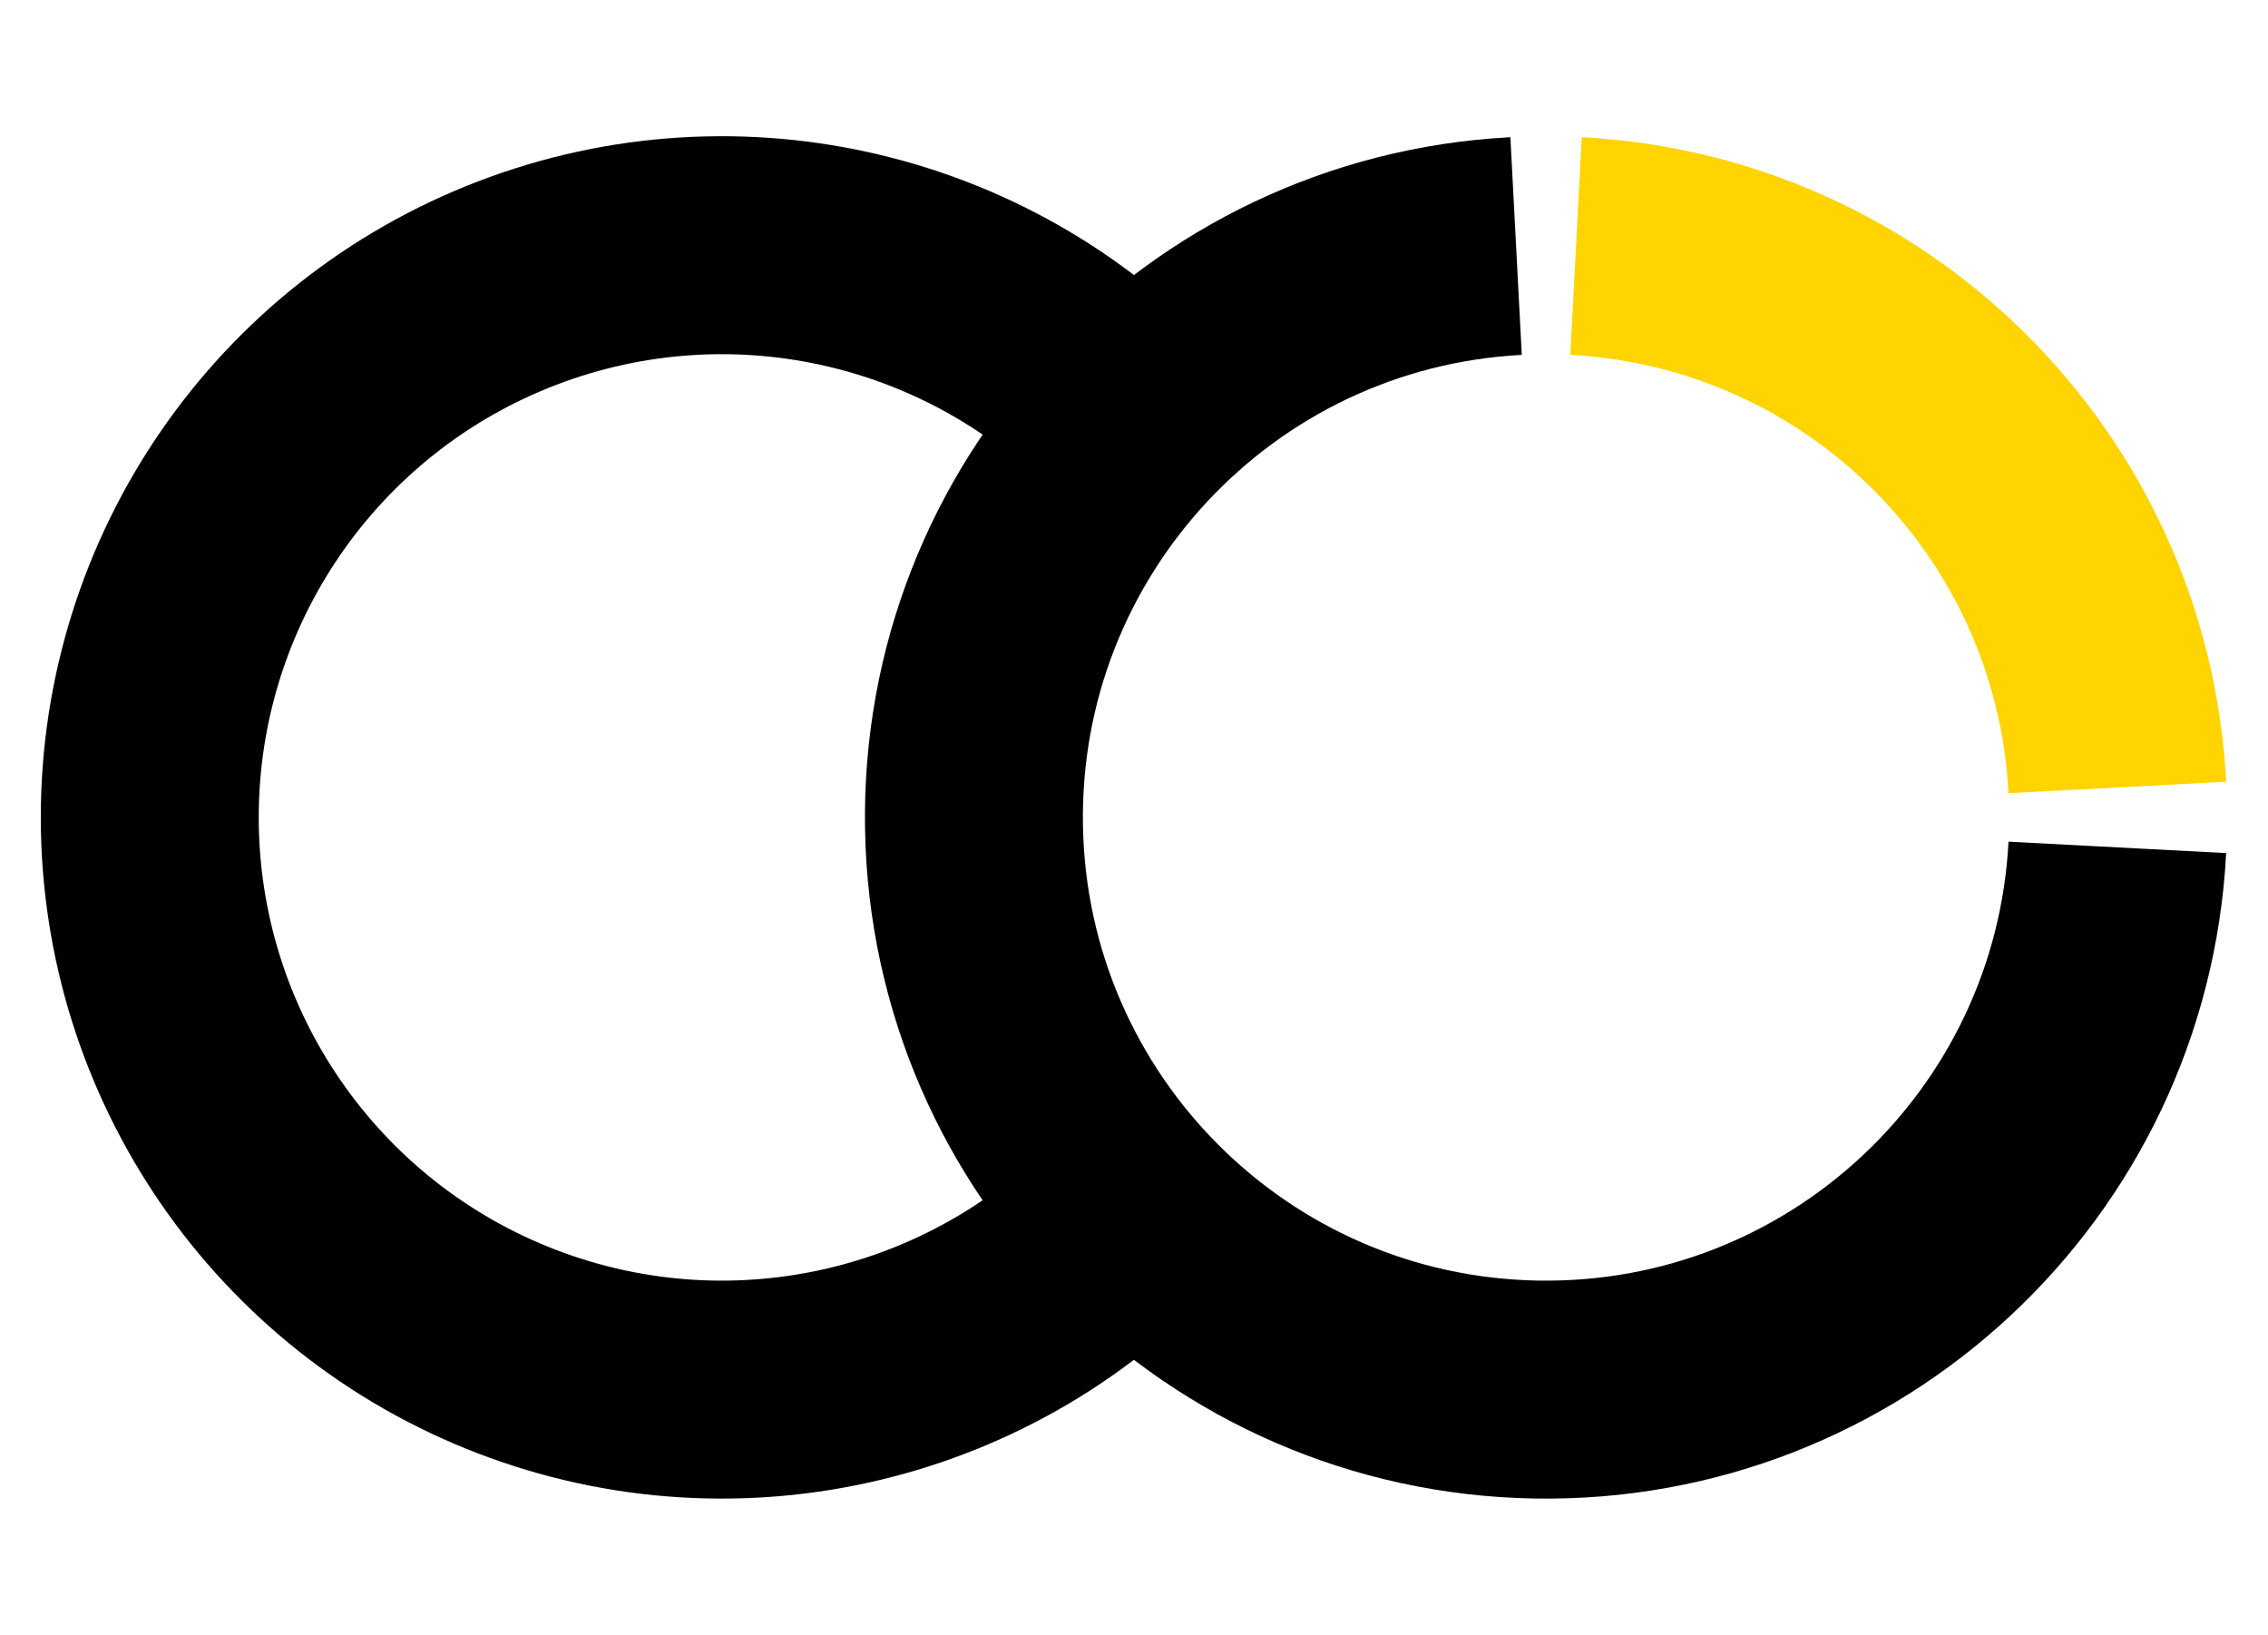
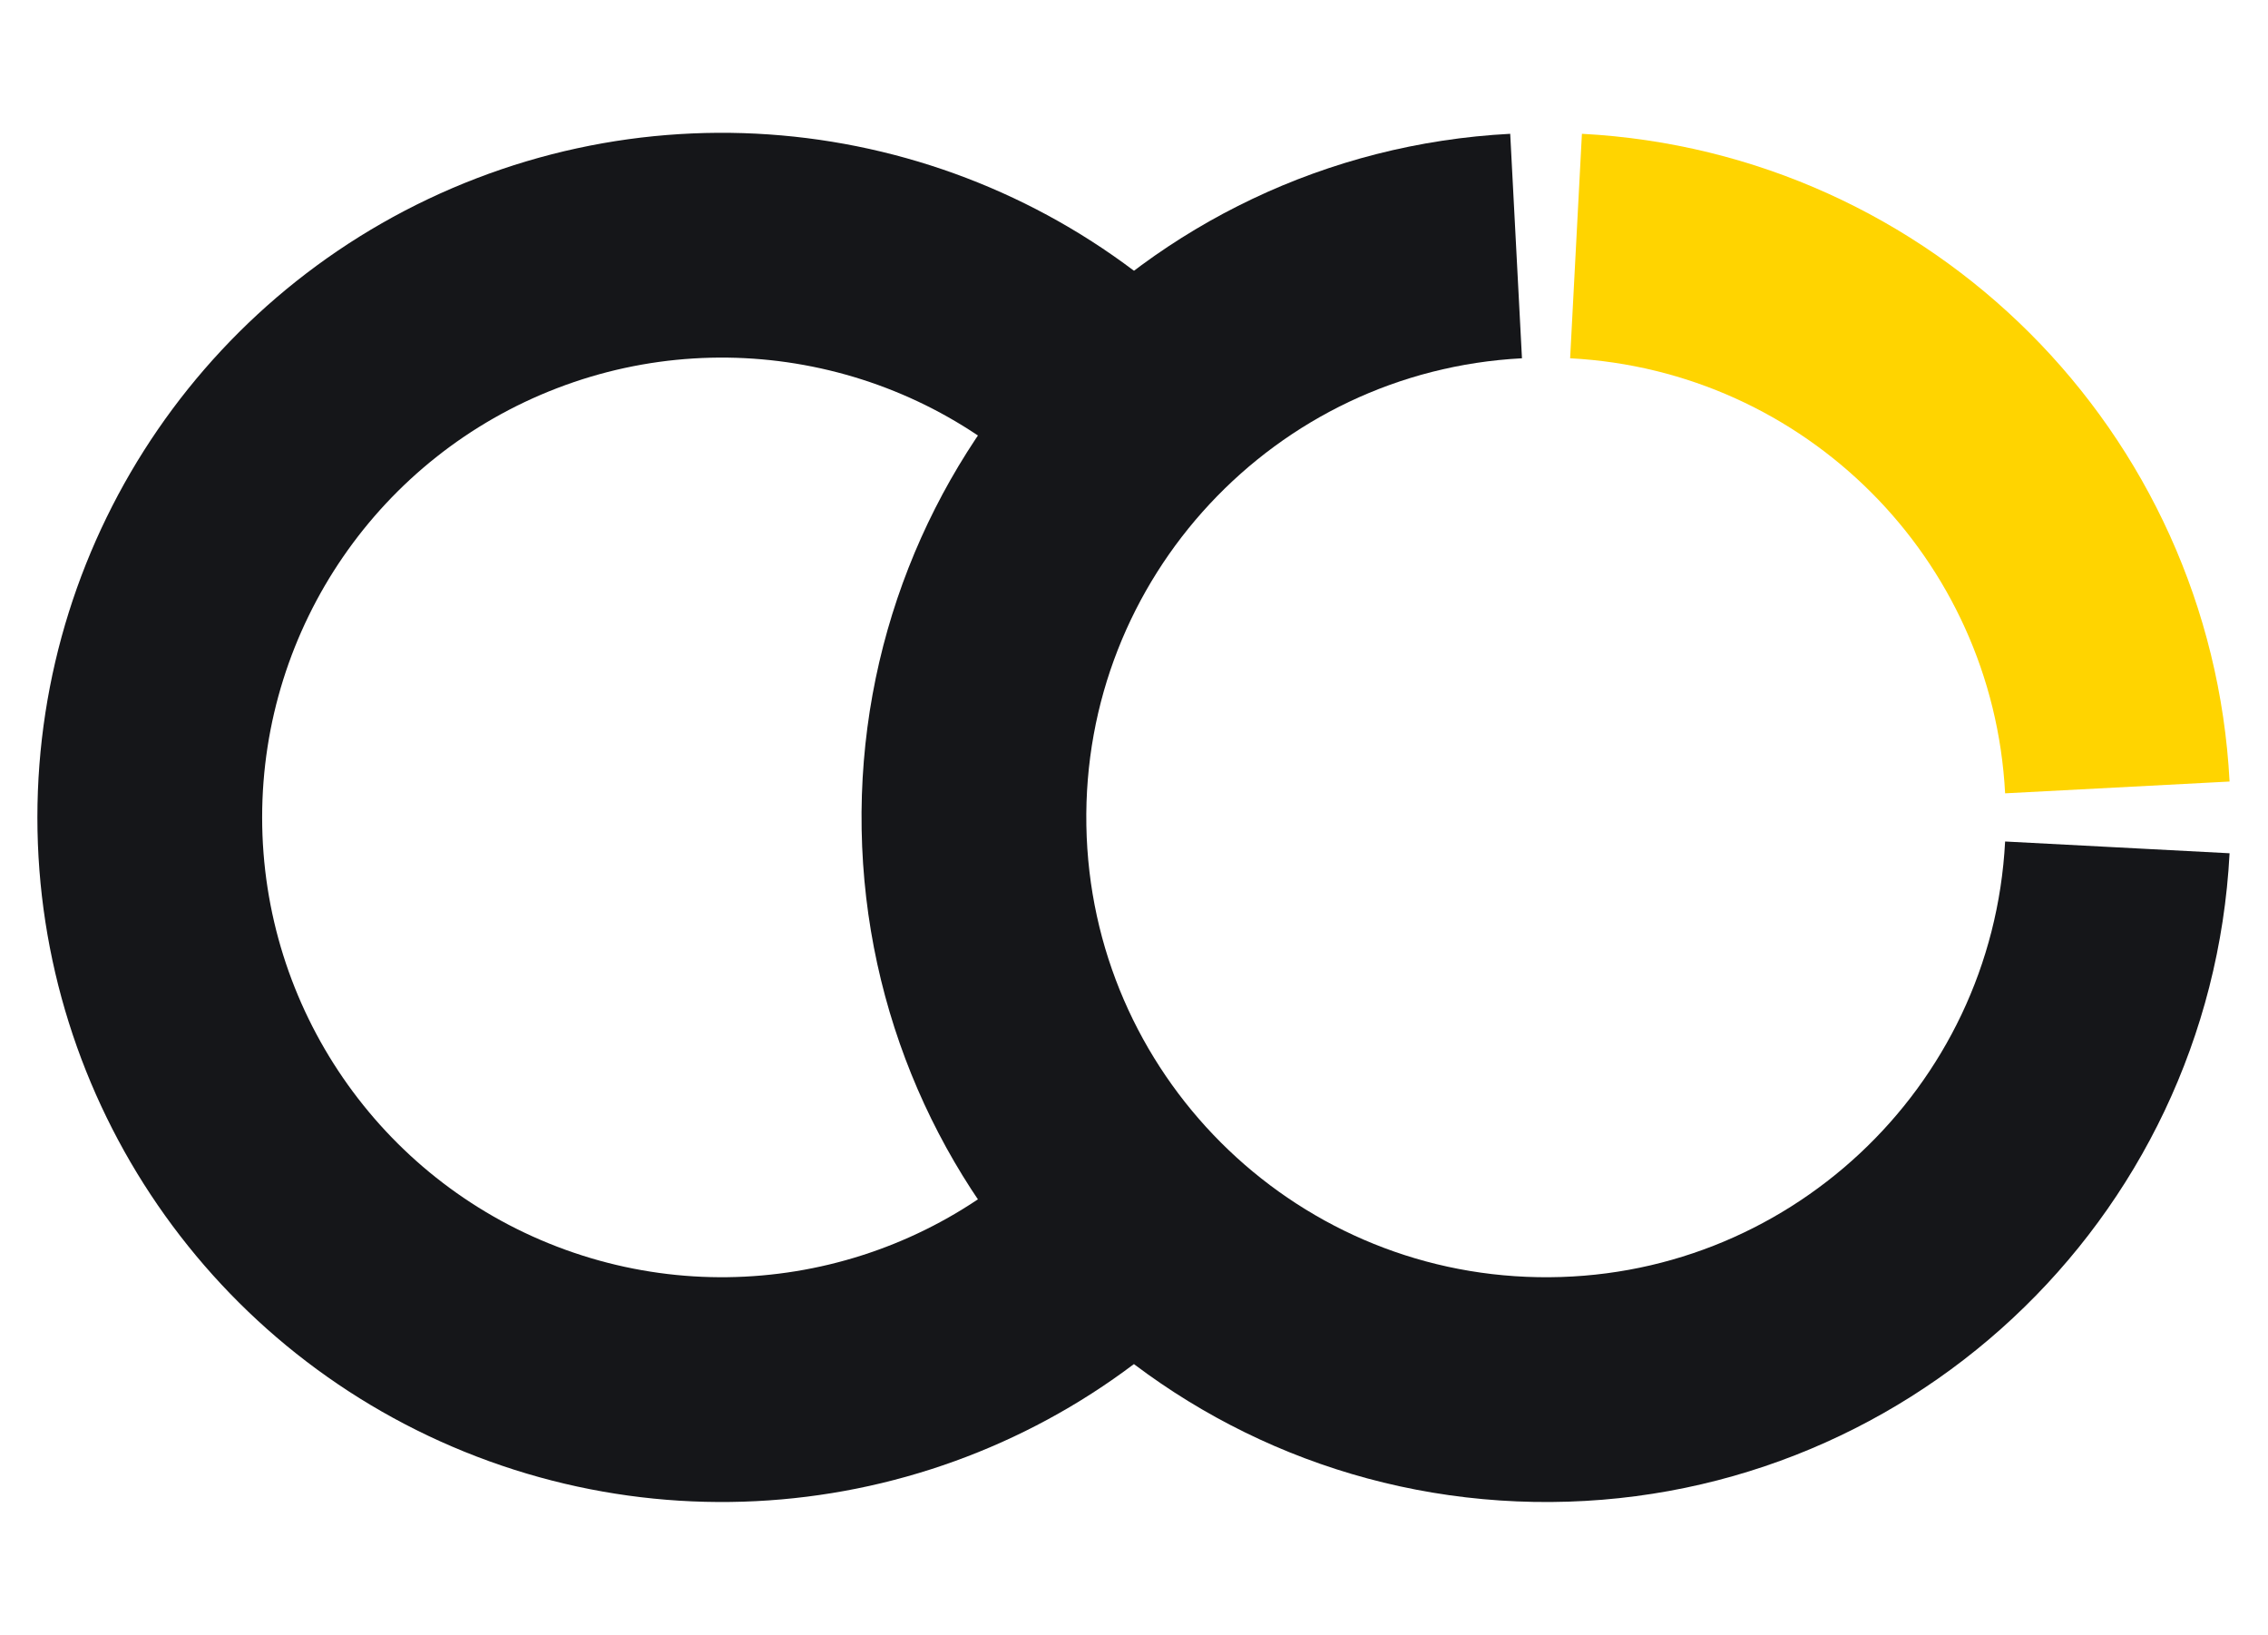
- <svg xmlns="http://www.w3.org/2000/svg" class="brand-mark-icon" viewBox="0 0 333 240" aria-hidden="true">
-   <g fill="none" stroke-linecap="butt" stroke-width="32">
-     <path d="M 168.42,63.80 A 84,84 0 1 0 168.42,176.20" stroke="currentColor" />
-     <path d="M 310.88,124.40 A 84,84 0 1 1 222.60,36.12" stroke="currentColor" />
-     <path d="M 231.40,36.12 A 84,84 0 0 1 310.88,115.60" stroke="#FFD400" />
+ <svg xmlns="http://www.w3.org/2000/svg" viewBox="0 0 333 240">
+   <g fill="none" stroke-linecap="butt" stroke-width="33">
+     <path d="M 168.42 63.80 A 84 84 0 1 0 168.42 176.20" stroke="#151619" />
+     <path d="M 310.88 124.40 A 84 84 0 1 1 222.60 36.12" stroke="#151619" />
+     <path d="M 231.40 36.12 A 84 84 0 0 1 310.88 115.60" stroke="#FFD400" />
  </g>
</svg>
